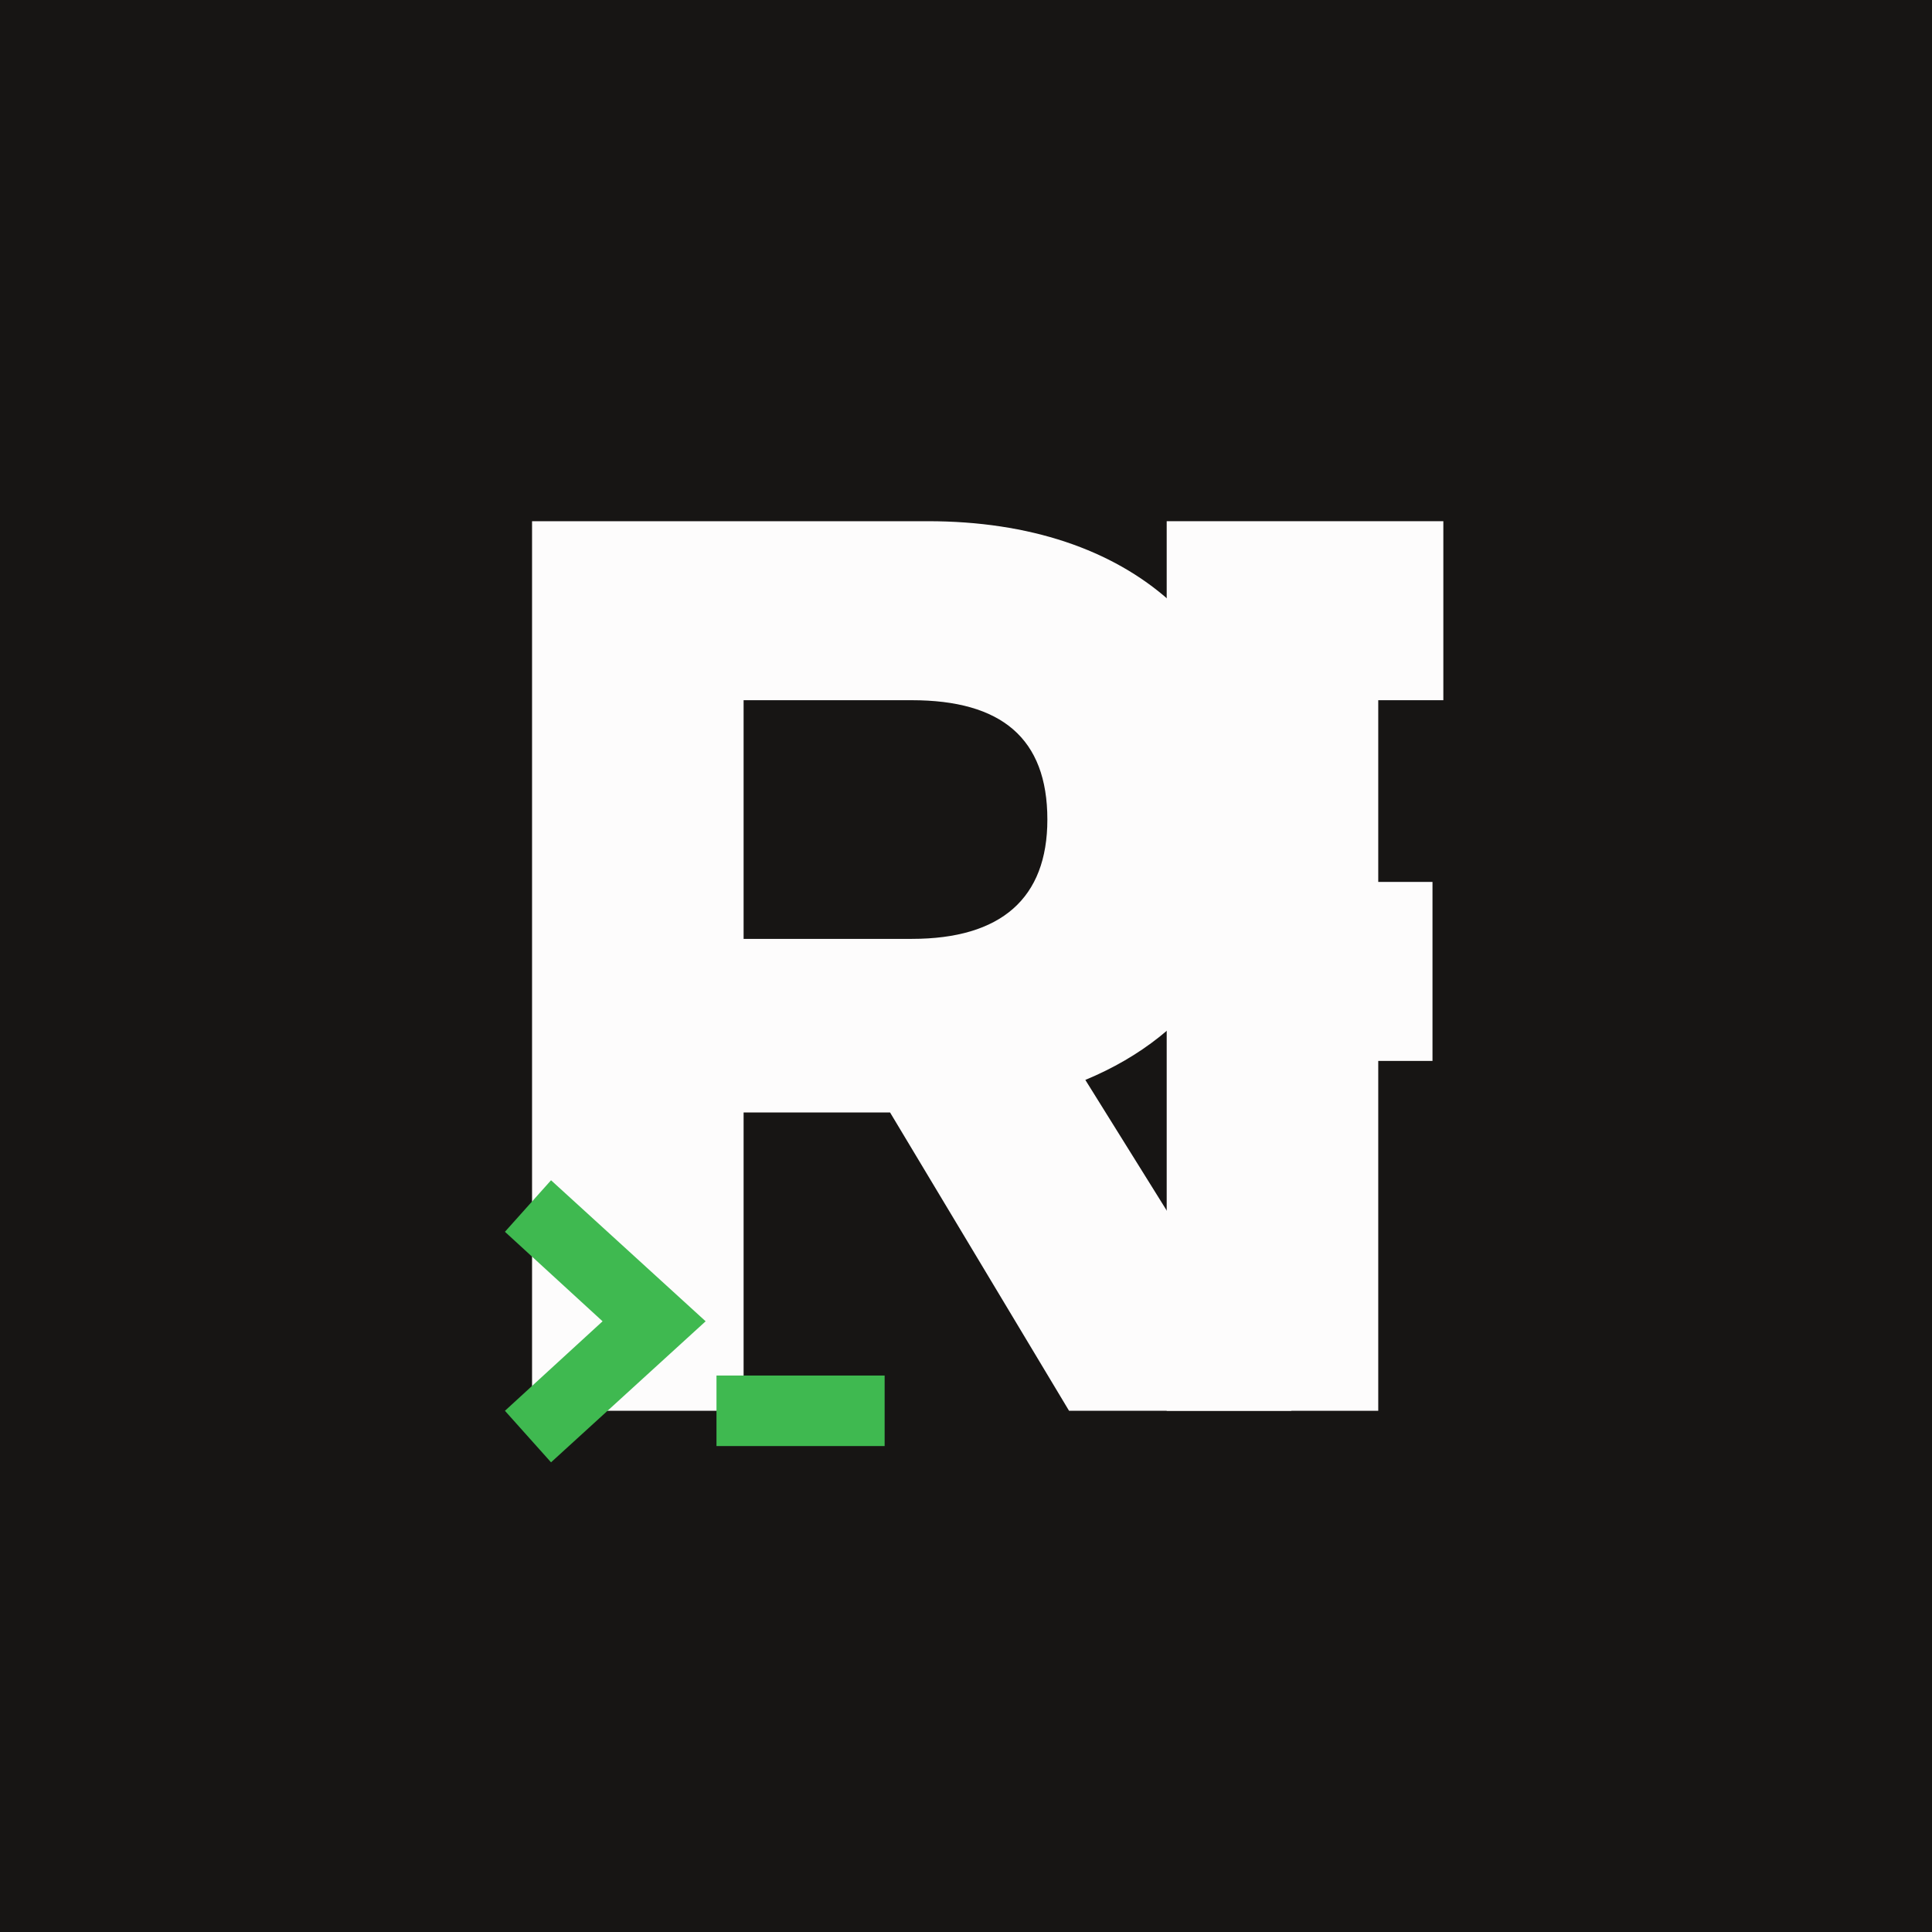
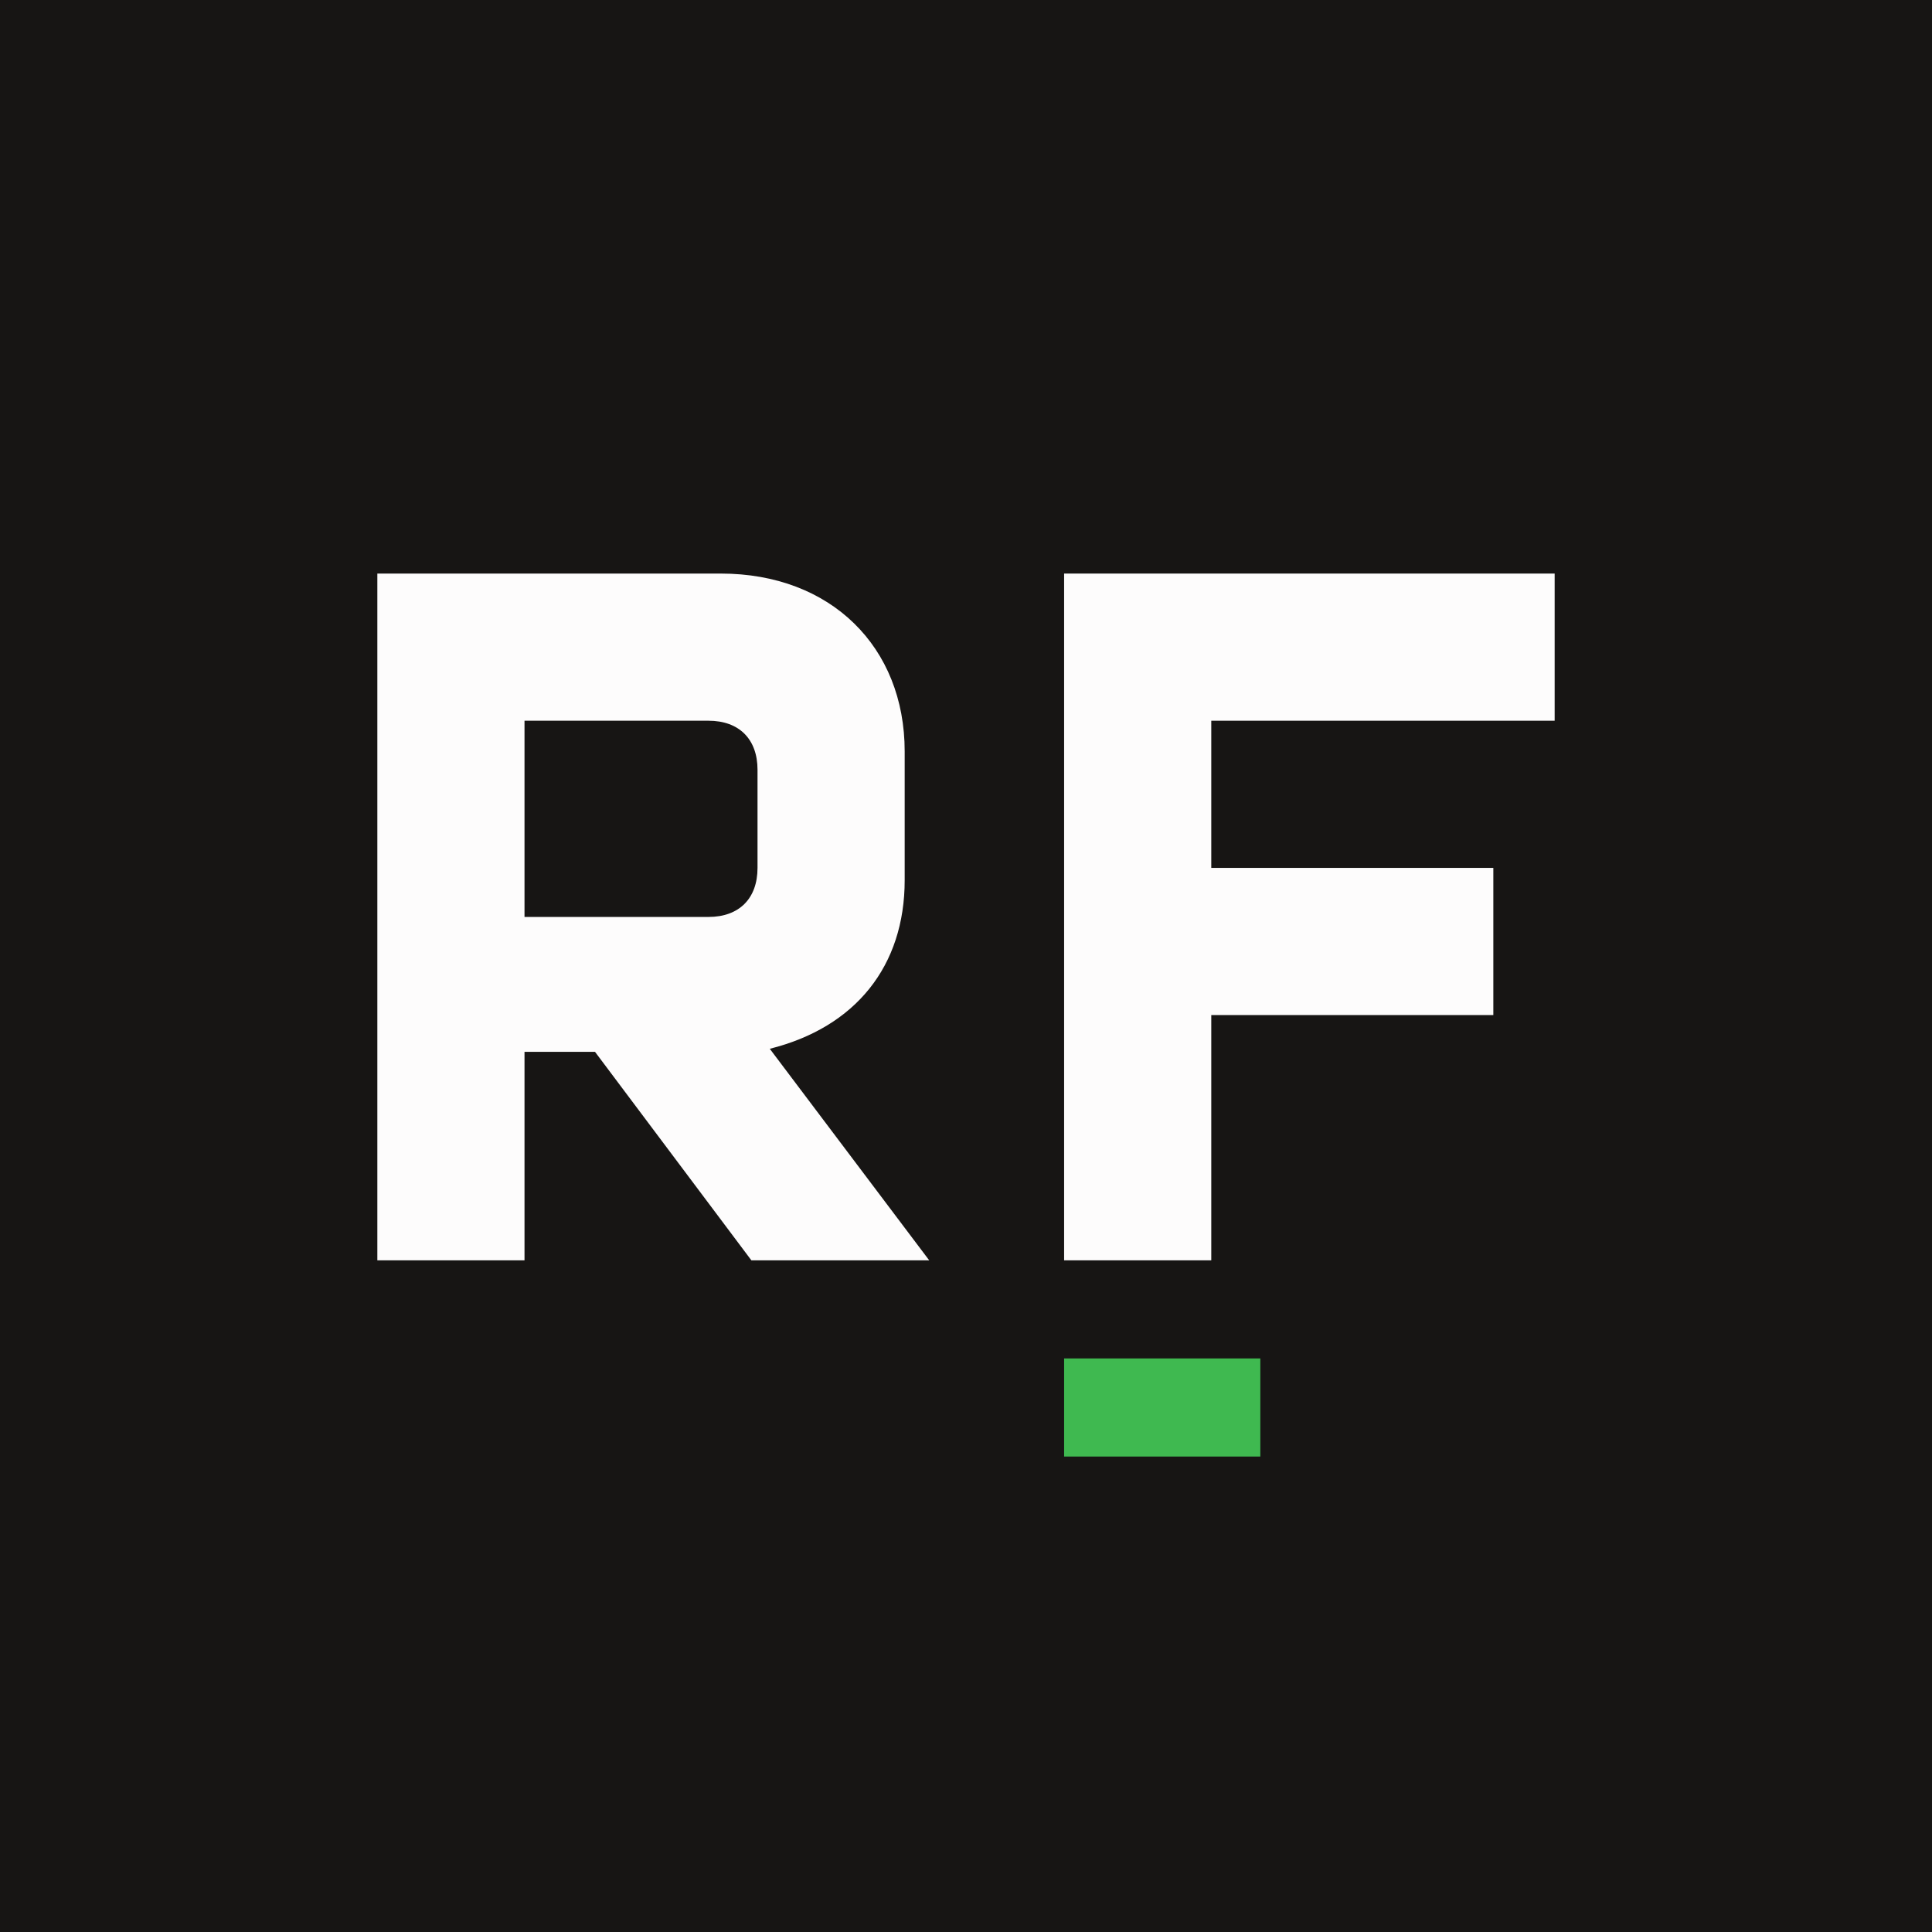
<svg xmlns="http://www.w3.org/2000/svg" viewBox="0 0 512 512">
  <rect width="512" height="512" fill="#171514" />
-   <g transform="translate(72 72) scale(.71875)">
-     <rect width="512" height="512" rx="88" fill="#171514" />
-     <path fill="#fdfcfc" fill-rule="evenodd" d="M96 92h146c75 0 122 42 122 109 0 46-23 80-64 97l76 122h-82l-66-110h-54v110H96V92Zm78 66v88h62c33 0 50-15 50-44 0-30-17-44-50-44h-62Z" />
-     <path fill="#fdfcfc" d="M330 92h102v66h-24v67h20v66h-20v129h-78V92Z" />
-     <path fill="#3fb950" d="m86 354 36 33-36 33 17 19 57-52-57-52-17 19Zm78 53h62v26h-62v-26Z" />
+   <g transform="translate(48 48) scale(.8125)">
+     <path fill="#fdfcfc" fill-rule="evenodd" d="M64 128h112c36 0 60 24 60 58v42c0 28-16 48-44 55l52 69h-58l-51-68h-23v68H64V128Zm48 48v64h60c10 0 16-6 16-16v-32c0-10-6-16-16-16h-60Z" />
+     <path fill="#fdfcfc" d="M288 128h160v48H336v48h92v48h-92v80h-48V128Z" />
+     <rect x="288" y="384" width="64" height="32" fill="#3fb950" />
  </g>
</svg>
